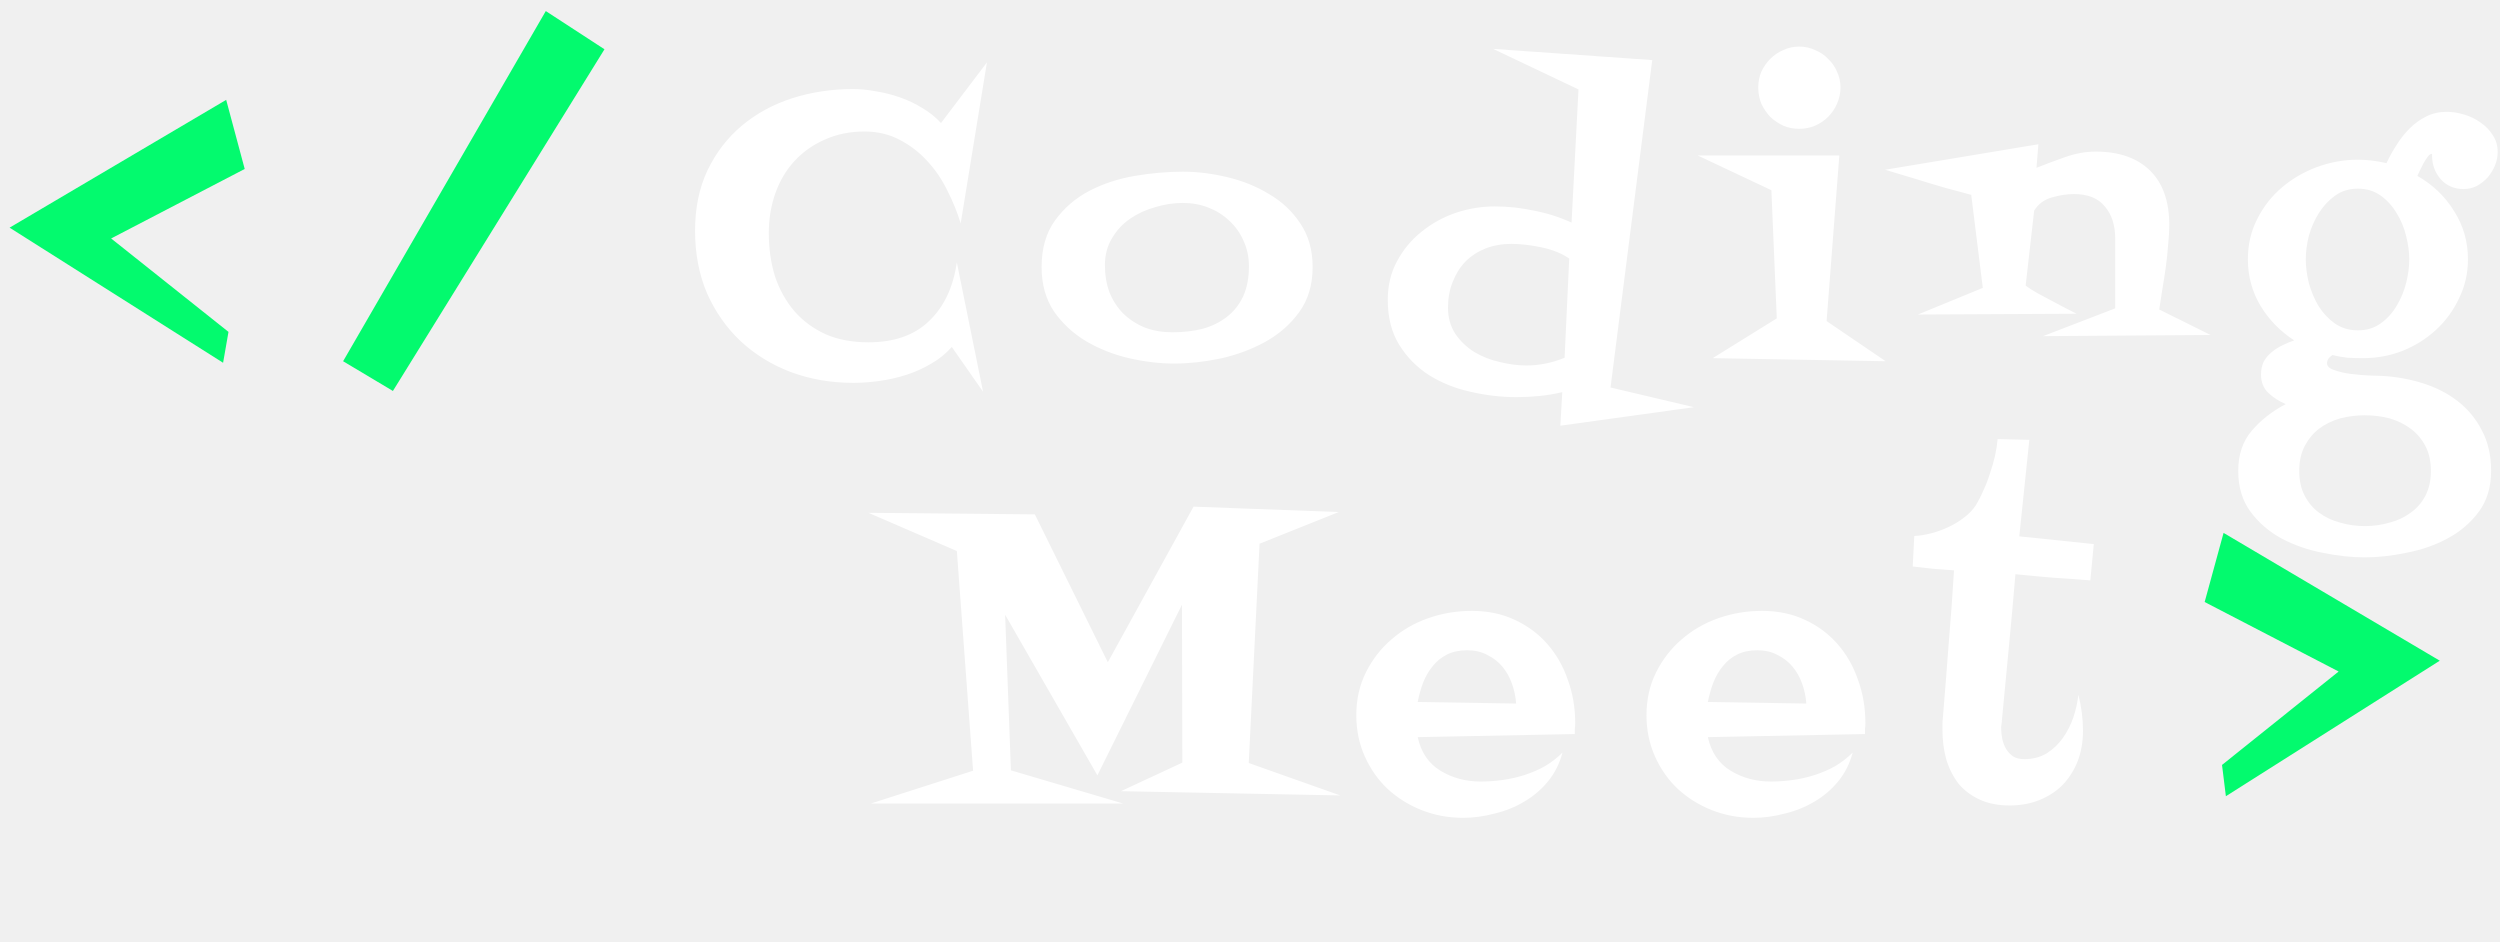
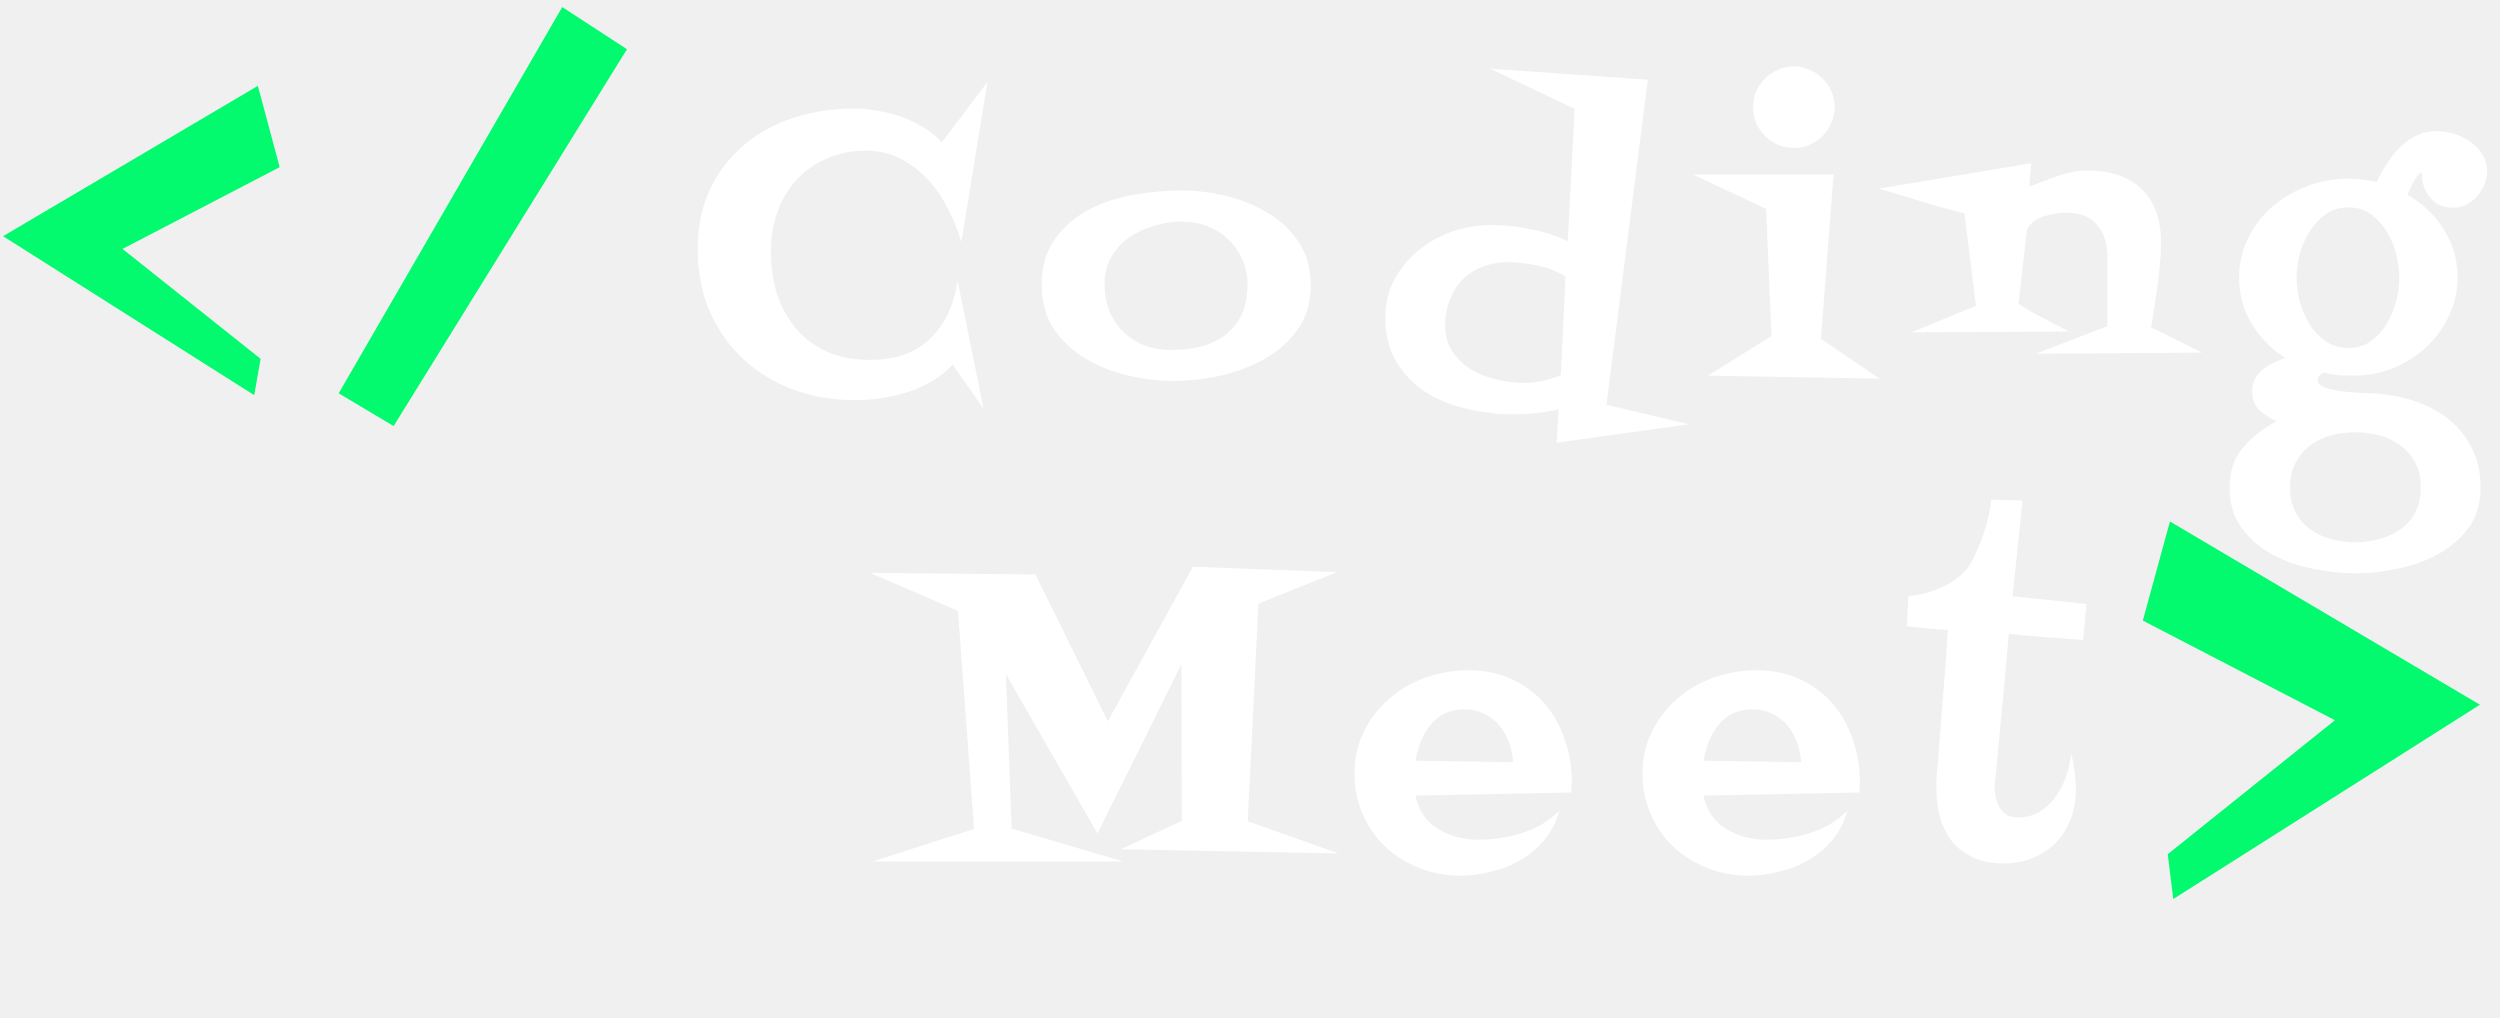
- <svg xmlns="http://www.w3.org/2000/svg" width="215" height="81" viewBox="0 0 215 81" fill="none">
-   <path d="M84.876 5.367L82.619 19.213C82.331 18.261 81.944 17.309 81.457 16.357C80.992 15.406 80.416 14.565 79.73 13.834C79.044 13.081 78.247 12.473 77.339 12.008C76.454 11.543 75.458 11.31 74.351 11.31C73.089 11.31 71.949 11.543 70.931 12.008C69.913 12.45 69.039 13.07 68.308 13.867C67.6 14.642 67.058 15.56 66.681 16.623C66.305 17.686 66.117 18.826 66.117 20.043C66.117 21.371 66.294 22.611 66.648 23.762C67.024 24.891 67.578 25.887 68.308 26.75C69.039 27.591 69.935 28.255 70.998 28.742C72.06 29.207 73.289 29.439 74.683 29.439C76.897 29.439 78.634 28.831 79.896 27.613C81.18 26.396 81.977 24.713 82.287 22.566L84.544 33.69L81.855 29.838C81.346 30.413 80.759 30.889 80.095 31.266C79.431 31.664 78.723 31.985 77.97 32.228C77.218 32.472 76.443 32.649 75.646 32.76C74.871 32.87 74.119 32.926 73.388 32.926C71.462 32.926 69.669 32.616 68.009 31.996C66.371 31.376 64.933 30.491 63.693 29.34C62.475 28.189 61.513 26.816 60.804 25.223C60.118 23.607 59.775 21.814 59.775 19.844C59.775 17.896 60.129 16.169 60.837 14.664C61.568 13.137 62.553 11.853 63.792 10.812C65.032 9.772 66.471 8.986 68.109 8.455C69.769 7.924 71.518 7.658 73.355 7.658C73.997 7.658 74.661 7.725 75.347 7.857C76.055 7.968 76.753 8.145 77.439 8.389C78.125 8.632 78.767 8.942 79.365 9.318C79.962 9.673 80.483 10.093 80.925 10.58L84.876 5.367ZM112.887 22.965C112.887 24.492 112.499 25.787 111.725 26.85C110.972 27.89 109.998 28.742 108.803 29.406C107.629 30.048 106.346 30.524 104.951 30.834C103.557 31.122 102.228 31.266 100.967 31.266C99.727 31.266 98.432 31.111 97.082 30.801C95.754 30.491 94.525 30.004 93.396 29.34C92.29 28.676 91.371 27.824 90.641 26.783C89.932 25.721 89.578 24.448 89.578 22.965C89.578 21.349 89.965 20.01 90.74 18.947C91.515 17.885 92.489 17.044 93.662 16.424C94.857 15.804 96.163 15.372 97.58 15.129C99.019 14.885 100.402 14.764 101.73 14.764C102.948 14.764 104.21 14.919 105.516 15.229C106.844 15.538 108.05 16.025 109.135 16.689C110.241 17.331 111.138 18.172 111.824 19.213C112.532 20.253 112.887 21.504 112.887 22.965ZM107.408 22.898C107.408 22.102 107.253 21.371 106.943 20.707C106.656 20.043 106.246 19.467 105.715 18.98C105.206 18.494 104.608 18.117 103.922 17.852C103.236 17.586 102.505 17.453 101.73 17.453C100.934 17.453 100.137 17.575 99.34 17.818C98.543 18.04 97.823 18.372 97.182 18.814C96.54 19.257 96.019 19.822 95.621 20.508C95.223 21.172 95.023 21.936 95.023 22.799C95.023 23.662 95.156 24.448 95.422 25.156C95.71 25.865 96.108 26.473 96.617 26.982C97.148 27.491 97.768 27.89 98.477 28.178C99.185 28.443 99.971 28.576 100.834 28.576C101.764 28.576 102.627 28.477 103.424 28.277C104.221 28.056 104.918 27.713 105.516 27.248C106.113 26.783 106.578 26.197 106.91 25.488C107.242 24.758 107.408 23.895 107.408 22.898ZM145.678 35.018L134.19 36.611L134.356 33.723C133.714 33.878 133.061 33.988 132.397 34.055C131.733 34.121 131.069 34.154 130.405 34.154C129.099 34.154 127.782 33.999 126.453 33.69C125.147 33.402 123.963 32.926 122.901 32.262C121.86 31.598 121.008 30.734 120.344 29.672C119.68 28.609 119.348 27.314 119.348 25.787C119.348 24.547 119.614 23.441 120.145 22.467C120.676 21.471 121.373 20.63 122.237 19.943C123.1 19.235 124.074 18.693 125.159 18.316C126.265 17.94 127.394 17.752 128.545 17.752C129.674 17.752 130.803 17.874 131.932 18.117C133.083 18.338 134.157 18.682 135.153 19.146L135.75 7.691L128.412 4.205L142.092 5.168L138.506 33.324L145.678 35.018ZM134.953 22.234C134.312 21.792 133.515 21.471 132.563 21.271C131.611 21.072 130.748 20.973 129.973 20.973C129.176 20.973 128.435 21.105 127.748 21.371C127.084 21.637 126.509 22.013 126.022 22.5C125.557 22.987 125.192 23.574 124.926 24.26C124.66 24.924 124.528 25.654 124.528 26.451C124.528 27.314 124.738 28.067 125.159 28.709C125.579 29.329 126.121 29.849 126.785 30.27C127.45 30.668 128.18 30.956 128.977 31.133C129.774 31.332 130.537 31.432 131.268 31.432C132.375 31.432 133.47 31.21 134.555 30.768L134.953 22.234ZM158.282 7.525C158.282 8.012 158.182 8.477 157.983 8.92C157.806 9.34 157.551 9.717 157.219 10.049C156.91 10.359 156.533 10.613 156.091 10.812C155.67 10.99 155.216 11.078 154.729 11.078C154.242 11.078 153.788 10.99 153.368 10.812C152.947 10.613 152.571 10.359 152.239 10.049C151.929 9.717 151.675 9.34 151.475 8.92C151.298 8.477 151.21 8.012 151.21 7.525C151.21 7.038 151.298 6.585 151.475 6.164C151.675 5.743 151.929 5.378 152.239 5.068C152.571 4.736 152.947 4.482 153.368 4.305C153.788 4.105 154.242 4.006 154.729 4.006C155.216 4.006 155.67 4.105 156.091 4.305C156.533 4.482 156.91 4.736 157.219 5.068C157.551 5.378 157.806 5.743 157.983 6.164C158.182 6.585 158.282 7.038 158.282 7.525ZM162.167 31.066L147.292 30.801L152.803 27.381L152.339 16.357L145.997 13.369H158.182L157.087 27.613L162.167 31.066ZM190.11 28.809L175.7 28.908L181.909 26.518V20.541C181.909 19.368 181.61 18.438 181.013 17.752C180.437 17.044 179.552 16.689 178.357 16.689C177.759 16.689 177.117 16.789 176.431 16.988C175.767 17.188 175.269 17.564 174.937 18.117L174.206 24.559C174.428 24.736 174.771 24.957 175.235 25.223C175.722 25.488 176.22 25.754 176.73 26.02C177.305 26.329 177.925 26.65 178.589 26.982L164.942 27.049L170.521 24.758L169.525 16.756C168.883 16.579 168.141 16.38 167.3 16.158C166.459 15.915 165.651 15.671 164.876 15.428C163.991 15.162 163.072 14.885 162.12 14.598L175.302 12.406L175.136 14.432C175.911 14.122 176.741 13.812 177.626 13.502C178.512 13.192 179.375 13.037 180.216 13.037C182.23 13.037 183.791 13.579 184.898 14.664C186.004 15.749 186.558 17.309 186.558 19.346C186.558 19.855 186.525 20.43 186.458 21.072C186.414 21.692 186.347 22.323 186.259 22.965C186.17 23.607 186.071 24.249 185.96 24.891C185.872 25.51 185.783 26.086 185.694 26.617L190.11 28.809ZM214.8 13.07C214.8 13.469 214.723 13.856 214.568 14.232C214.413 14.609 214.203 14.952 213.937 15.262C213.671 15.55 213.362 15.793 213.007 15.992C212.653 16.169 212.277 16.258 211.878 16.258C211.059 16.258 210.395 15.97 209.886 15.395C209.399 14.819 209.156 14.144 209.156 13.369V13.236C209.045 13.214 208.923 13.292 208.791 13.469C208.68 13.624 208.558 13.812 208.425 14.033C208.315 14.255 208.204 14.476 208.093 14.697C208.005 14.896 207.938 15.04 207.894 15.129C209.222 15.882 210.274 16.889 211.048 18.15C211.845 19.39 212.244 20.773 212.244 22.301C212.244 23.496 211.989 24.614 211.48 25.654C210.993 26.695 210.329 27.602 209.488 28.377C208.669 29.13 207.717 29.727 206.632 30.17C205.548 30.59 204.419 30.801 203.246 30.801C202.803 30.801 202.36 30.79 201.917 30.768C201.475 30.723 201.032 30.646 200.589 30.535C200.279 30.734 200.125 30.967 200.125 31.232C200.125 31.498 200.335 31.697 200.755 31.83C201.198 31.985 201.685 32.096 202.216 32.162C202.77 32.228 203.301 32.273 203.81 32.295C204.341 32.317 204.695 32.328 204.873 32.328C206.068 32.395 207.23 32.605 208.359 32.959C209.488 33.313 210.484 33.822 211.347 34.486C212.233 35.172 212.93 36.014 213.439 37.01C213.97 38.006 214.236 39.168 214.236 40.496C214.236 41.891 213.882 43.064 213.173 44.016C212.465 44.967 211.569 45.731 210.484 46.307C209.421 46.882 208.248 47.292 206.964 47.535C205.703 47.801 204.507 47.934 203.378 47.934C202.227 47.934 201.01 47.801 199.726 47.535C198.464 47.292 197.291 46.882 196.207 46.307C195.144 45.731 194.259 44.967 193.55 44.016C192.842 43.064 192.488 41.891 192.488 40.496C192.488 39.102 192.875 37.95 193.65 37.043C194.425 36.135 195.399 35.372 196.572 34.752C195.996 34.508 195.498 34.188 195.078 33.789C194.657 33.391 194.447 32.859 194.447 32.195C194.447 31.797 194.524 31.432 194.679 31.1C194.856 30.79 195.078 30.524 195.343 30.303C195.631 30.059 195.941 29.86 196.273 29.705C196.627 29.528 196.97 29.384 197.302 29.273C196.107 28.499 195.144 27.514 194.414 26.318C193.683 25.101 193.318 23.762 193.318 22.301C193.318 21.039 193.584 19.888 194.115 18.848C194.646 17.785 195.354 16.878 196.24 16.125C197.125 15.372 198.132 14.786 199.261 14.365C200.412 13.945 201.585 13.734 202.781 13.734C203.578 13.734 204.397 13.834 205.238 14.033C205.481 13.502 205.769 12.982 206.101 12.473C206.433 11.941 206.809 11.466 207.23 11.045C207.651 10.624 208.126 10.281 208.658 10.016C209.189 9.75 209.776 9.617 210.417 9.617C210.904 9.617 211.403 9.695 211.912 9.85C212.443 10.005 212.919 10.237 213.339 10.547C213.76 10.835 214.103 11.189 214.369 11.609C214.656 12.03 214.8 12.517 214.8 13.07ZM207.197 22.301C207.197 21.681 207.108 21.017 206.931 20.309C206.754 19.578 206.477 18.914 206.101 18.316C205.747 17.719 205.293 17.221 204.74 16.822C204.186 16.424 203.533 16.225 202.781 16.225C202.028 16.225 201.375 16.424 200.822 16.822C200.268 17.221 199.804 17.719 199.427 18.316C199.051 18.914 198.763 19.567 198.564 20.275C198.387 20.984 198.298 21.659 198.298 22.301C198.298 22.943 198.387 23.629 198.564 24.359C198.763 25.068 199.04 25.721 199.394 26.318C199.77 26.916 200.235 27.414 200.789 27.812C201.364 28.211 202.028 28.41 202.781 28.41C203.533 28.41 204.186 28.211 204.74 27.812C205.293 27.414 205.747 26.916 206.101 26.318C206.477 25.699 206.754 25.035 206.931 24.326C207.108 23.618 207.197 22.943 207.197 22.301ZM209.056 40.496C209.056 39.677 208.901 38.969 208.591 38.371C208.281 37.773 207.861 37.275 207.33 36.877C206.798 36.478 206.19 36.18 205.503 35.98C204.817 35.803 204.109 35.715 203.378 35.715C202.648 35.715 201.94 35.803 201.253 35.98C200.567 36.18 199.959 36.478 199.427 36.877C198.918 37.275 198.509 37.773 198.199 38.371C197.889 38.969 197.734 39.677 197.734 40.496C197.734 41.315 197.889 42.023 198.199 42.621C198.509 43.219 198.918 43.706 199.427 44.082C199.959 44.48 200.567 44.768 201.253 44.945C201.94 45.145 202.648 45.244 203.378 45.244C204.109 45.244 204.817 45.145 205.503 44.945C206.19 44.768 206.798 44.48 207.33 44.082C207.861 43.706 208.281 43.219 208.591 42.621C208.901 42.023 209.056 41.315 209.056 40.496Z" fill="white" />
-   <path d="M115.261 68.407L96.402 68.042L101.681 65.585L101.648 52.005L94.376 66.681L86.441 52.868L86.939 66.249L96.601 69.105H74.886L83.685 66.282L82.29 47.39L74.687 44.103L88.997 44.236L95.273 56.952L102.644 43.572L115.128 44.036L108.322 46.759L107.392 65.618L115.261 68.407ZM135.468 62.199C135.468 62.353 135.457 62.508 135.435 62.663C135.435 62.818 135.435 62.973 135.435 63.128L121.922 63.394C122.209 64.7 122.862 65.663 123.88 66.282C124.899 66.902 126.05 67.212 127.334 67.212C127.953 67.212 128.584 67.168 129.226 67.079C129.868 66.991 130.499 66.847 131.119 66.648C131.739 66.448 132.325 66.194 132.879 65.884C133.432 65.552 133.93 65.165 134.373 64.722C134.129 65.652 133.72 66.471 133.144 67.179C132.569 67.887 131.882 68.474 131.086 68.939C130.311 69.404 129.459 69.747 128.529 69.968C127.621 70.212 126.714 70.333 125.806 70.333C124.567 70.333 123.382 70.112 122.254 69.669C121.147 69.227 120.173 68.618 119.332 67.843C118.513 67.068 117.86 66.139 117.373 65.054C116.886 63.969 116.642 62.785 116.642 61.501C116.642 60.151 116.919 58.922 117.472 57.816C118.026 56.709 118.756 55.768 119.664 54.993C120.571 54.197 121.623 53.588 122.818 53.167C124.013 52.747 125.264 52.536 126.57 52.536C127.942 52.536 129.171 52.791 130.255 53.3C131.362 53.809 132.303 54.506 133.078 55.392C133.852 56.277 134.439 57.307 134.838 58.48C135.258 59.631 135.468 60.87 135.468 62.199ZM130.388 60.505C130.344 59.907 130.222 59.332 130.023 58.779C129.824 58.225 129.547 57.738 129.193 57.318C128.839 56.897 128.407 56.565 127.898 56.322C127.411 56.056 126.836 55.923 126.172 55.923C125.507 55.923 124.932 56.045 124.445 56.288C123.958 56.532 123.548 56.864 123.216 57.284C122.884 57.683 122.608 58.159 122.386 58.712C122.187 59.243 122.032 59.797 121.922 60.372L130.388 60.505ZM160.424 62.199C160.424 62.353 160.413 62.508 160.391 62.663C160.391 62.818 160.391 62.973 160.391 63.128L146.877 63.394C147.165 64.7 147.818 65.663 148.836 66.282C149.854 66.902 151.005 67.212 152.289 67.212C152.909 67.212 153.54 67.168 154.182 67.079C154.824 66.991 155.454 66.847 156.074 66.648C156.694 66.448 157.281 66.194 157.834 65.884C158.387 65.552 158.885 65.165 159.328 64.722C159.085 65.652 158.675 66.471 158.1 67.179C157.524 67.887 156.838 68.474 156.041 68.939C155.266 69.404 154.414 69.747 153.484 69.968C152.577 70.212 151.669 70.333 150.762 70.333C149.522 70.333 148.338 70.112 147.209 69.669C146.102 69.227 145.128 68.618 144.287 67.843C143.468 67.068 142.815 66.139 142.328 65.054C141.841 63.969 141.598 62.785 141.598 61.501C141.598 60.151 141.874 58.922 142.428 57.816C142.981 56.709 143.712 55.768 144.619 54.993C145.527 54.197 146.578 53.588 147.773 53.167C148.969 52.747 150.219 52.536 151.525 52.536C152.898 52.536 154.126 52.791 155.211 53.3C156.318 53.809 157.258 54.506 158.033 55.392C158.808 56.277 159.395 57.307 159.793 58.48C160.214 59.631 160.424 60.87 160.424 62.199ZM155.344 60.505C155.3 59.907 155.178 59.332 154.979 58.779C154.779 58.225 154.503 57.738 154.148 57.318C153.794 56.897 153.363 56.565 152.854 56.322C152.367 56.056 151.791 55.923 151.127 55.923C150.463 55.923 149.887 56.045 149.4 56.288C148.913 56.532 148.504 56.864 148.172 57.284C147.84 57.683 147.563 58.159 147.342 58.712C147.143 59.243 146.988 59.797 146.877 60.372L155.344 60.505ZM180.067 46.792L179.768 49.913C178.683 49.825 177.61 49.747 176.547 49.681C175.485 49.592 174.411 49.493 173.327 49.382C173.15 51.485 172.961 53.577 172.762 55.657C172.563 57.738 172.364 59.83 172.164 61.933C172.164 62.044 172.153 62.154 172.131 62.265C172.109 62.376 172.098 62.486 172.098 62.597C172.098 62.907 172.131 63.228 172.198 63.56C172.264 63.87 172.375 64.157 172.53 64.423C172.685 64.667 172.884 64.877 173.127 65.054C173.393 65.209 173.714 65.286 174.09 65.286C174.821 65.286 175.463 65.12 176.016 64.788C176.569 64.434 177.034 63.992 177.411 63.46C177.787 62.929 178.086 62.342 178.307 61.7C178.528 61.036 178.672 60.383 178.739 59.742C179.004 60.782 179.137 61.811 179.137 62.829C179.137 63.803 178.982 64.689 178.672 65.486C178.362 66.26 177.931 66.936 177.377 67.511C176.824 68.064 176.16 68.496 175.385 68.806C174.61 69.116 173.758 69.271 172.829 69.271C171.855 69.271 171.002 69.105 170.272 68.773C169.541 68.441 168.933 67.987 168.446 67.411C167.981 66.814 167.627 66.117 167.383 65.32C167.162 64.523 167.051 63.67 167.051 62.763C167.051 62.586 167.051 62.42 167.051 62.265C167.051 62.11 167.062 61.944 167.084 61.767C167.261 59.62 167.428 57.506 167.582 55.425C167.76 53.322 167.914 51.197 168.047 49.05C167.45 49.006 166.852 48.962 166.254 48.917C165.679 48.851 165.092 48.784 164.495 48.718L164.627 46.095C165.092 46.073 165.579 45.995 166.088 45.862C166.597 45.73 167.084 45.553 167.549 45.331C168.036 45.11 168.479 44.844 168.877 44.534C169.298 44.224 169.641 43.87 169.907 43.472C170.15 43.074 170.372 42.642 170.571 42.177C170.792 41.712 170.98 41.225 171.135 40.716C171.312 40.207 171.456 39.709 171.567 39.222C171.678 38.713 171.755 38.226 171.799 37.761L174.522 37.827L173.659 46.128L180.067 46.792Z" fill="white" />
-   <path d="M209.821 56.82L191.426 68.474L191.094 65.784L201.122 57.749L189.6 51.773L191.227 45.829L209.821 56.82Z" fill="#03FA6E" />
-   <path d="M51.985 4.238L33.79 33.623L29.507 31.066L46.938 0.951L51.985 4.238Z" fill="#03FA6E" />
-   <path d="M21.045 14.531L9.557 20.508L19.65 28.543L19.186 31.199L0.824 19.578L19.451 8.588L21.045 14.531Z" fill="#03FA6E" />
+ <svg xmlns="http://www.w3.org/2000/svg" width="172" height="70" viewBox="0 0 172 70" fill="none">
+   <path d="M67.936 5.645L66.143 16.64C65.915 15.884 65.607 15.128 65.221 14.372C64.851 13.616 64.394 12.948 63.849 12.368C63.305 11.771 62.672 11.287 61.951 10.918C61.248 10.549 60.457 10.364 59.578 10.364C58.576 10.364 57.671 10.549 56.862 10.918C56.054 11.27 55.359 11.762 54.779 12.395C54.217 13.01 53.786 13.739 53.487 14.583C53.188 15.427 53.039 16.332 53.039 17.299C53.039 18.354 53.18 19.338 53.461 20.252C53.76 21.148 54.199 21.939 54.779 22.625C55.359 23.293 56.071 23.82 56.915 24.207C57.759 24.576 58.734 24.761 59.842 24.761C61.599 24.761 62.979 24.277 63.981 23.311C65.001 22.344 65.634 21.008 65.88 19.303L67.673 28.136L65.537 25.077C65.133 25.534 64.667 25.912 64.139 26.211C63.612 26.527 63.05 26.782 62.452 26.976C61.854 27.169 61.239 27.31 60.606 27.398C59.991 27.485 59.393 27.529 58.813 27.529C57.284 27.529 55.86 27.283 54.542 26.791C53.241 26.299 52.099 25.596 51.114 24.682C50.147 23.768 49.383 22.678 48.82 21.412C48.275 20.129 48.003 18.705 48.003 17.141C48.003 15.594 48.284 14.223 48.847 13.027C49.427 11.815 50.209 10.795 51.193 9.969C52.178 9.143 53.32 8.519 54.621 8.097C55.939 7.675 57.328 7.464 58.787 7.464C59.297 7.464 59.824 7.517 60.369 7.622C60.931 7.71 61.485 7.851 62.03 8.044C62.575 8.237 63.085 8.483 63.559 8.782C64.034 9.063 64.447 9.397 64.799 9.784L67.936 5.645ZM90.18 19.619C90.18 20.832 89.872 21.86 89.257 22.704C88.659 23.53 87.886 24.207 86.937 24.734C86.005 25.244 84.985 25.622 83.878 25.868C82.771 26.097 81.716 26.211 80.714 26.211C79.73 26.211 78.701 26.088 77.629 25.842C76.574 25.596 75.599 25.209 74.702 24.682C73.823 24.154 73.094 23.477 72.514 22.651C71.951 21.808 71.67 20.797 71.67 19.619C71.67 18.336 71.978 17.273 72.593 16.429C73.208 15.585 73.981 14.917 74.913 14.425C75.862 13.933 76.9 13.59 78.025 13.396C79.167 13.203 80.266 13.106 81.32 13.106C82.287 13.106 83.289 13.229 84.326 13.476C85.381 13.722 86.339 14.108 87.2 14.636C88.079 15.146 88.791 15.813 89.336 16.64C89.898 17.466 90.18 18.459 90.18 19.619ZM85.829 19.566C85.829 18.934 85.706 18.354 85.46 17.826C85.231 17.299 84.906 16.842 84.484 16.455C84.08 16.068 83.606 15.77 83.061 15.559C82.516 15.348 81.936 15.242 81.32 15.242C80.688 15.242 80.055 15.339 79.422 15.532C78.789 15.708 78.218 15.972 77.708 16.323C77.198 16.675 76.785 17.123 76.469 17.668C76.152 18.195 75.994 18.802 75.994 19.487C75.994 20.173 76.1 20.797 76.311 21.359C76.539 21.922 76.856 22.405 77.26 22.81C77.682 23.214 78.174 23.53 78.736 23.759C79.299 23.97 79.923 24.075 80.609 24.075C81.347 24.075 82.032 23.996 82.665 23.838C83.298 23.662 83.852 23.39 84.326 23.02C84.801 22.651 85.17 22.186 85.434 21.623C85.697 21.043 85.829 20.357 85.829 19.566ZM116.22 29.19L107.097 30.456L107.229 28.162C106.719 28.285 106.2 28.373 105.673 28.426C105.146 28.479 104.618 28.505 104.091 28.505C103.054 28.505 102.008 28.382 100.953 28.136C99.916 27.907 98.976 27.529 98.132 27.002C97.306 26.475 96.629 25.789 96.102 24.945C95.575 24.102 95.311 23.073 95.311 21.86C95.311 20.876 95.522 19.997 95.944 19.224C96.365 18.433 96.919 17.765 97.605 17.22C98.29 16.657 99.064 16.227 99.925 15.928C100.804 15.629 101.7 15.479 102.615 15.479C103.511 15.479 104.408 15.576 105.304 15.77C106.218 15.945 107.071 16.218 107.862 16.587L108.336 7.49L102.509 4.722L113.372 5.486L110.525 27.846L116.22 29.19ZM107.703 19.039C107.194 18.688 106.561 18.433 105.805 18.274C105.049 18.116 104.364 18.037 103.748 18.037C103.116 18.037 102.527 18.143 101.982 18.354C101.454 18.564 100.997 18.863 100.611 19.25C100.241 19.637 99.951 20.102 99.74 20.648C99.53 21.175 99.424 21.755 99.424 22.388C99.424 23.073 99.591 23.671 99.925 24.181C100.259 24.673 100.69 25.086 101.217 25.42C101.744 25.736 102.324 25.965 102.957 26.105C103.59 26.264 104.197 26.343 104.777 26.343C105.656 26.343 106.526 26.167 107.387 25.815L107.703 19.039ZM126.229 7.358C126.229 7.745 126.15 8.114 125.992 8.466C125.851 8.8 125.649 9.099 125.385 9.362C125.139 9.608 124.84 9.811 124.489 9.969C124.155 10.109 123.794 10.18 123.408 10.18C123.021 10.18 122.661 10.109 122.327 9.969C121.993 9.811 121.694 9.608 121.43 9.362C121.184 9.099 120.982 8.8 120.824 8.466C120.683 8.114 120.613 7.745 120.613 7.358C120.613 6.972 120.683 6.611 120.824 6.277C120.982 5.943 121.184 5.653 121.43 5.407C121.694 5.144 121.993 4.941 122.327 4.801C122.661 4.643 123.021 4.563 123.408 4.563C123.794 4.563 124.155 4.643 124.489 4.801C124.84 4.941 125.139 5.144 125.385 5.407C125.649 5.653 125.851 5.943 125.992 6.277C126.15 6.611 126.229 6.972 126.229 7.358ZM129.314 26.053L117.501 25.842L121.878 23.126L121.509 14.372L116.473 11.999H126.15L125.28 23.311L129.314 26.053ZM151.505 24.26L140.061 24.339L144.992 22.44V17.694C144.992 16.763 144.755 16.024 144.28 15.479C143.823 14.917 143.12 14.636 142.171 14.636C141.696 14.636 141.186 14.715 140.641 14.873C140.114 15.031 139.718 15.33 139.455 15.77L138.875 20.885C139.05 21.025 139.323 21.201 139.692 21.412C140.079 21.623 140.474 21.834 140.879 22.045C141.336 22.291 141.828 22.546 142.355 22.81L131.518 22.862L135.948 21.043L135.157 14.688C134.647 14.548 134.058 14.39 133.39 14.214C132.722 14.021 132.081 13.827 131.466 13.634C130.762 13.423 130.033 13.203 129.277 12.975L139.745 11.234L139.613 12.843C140.228 12.597 140.887 12.351 141.591 12.104C142.294 11.858 142.979 11.735 143.647 11.735C145.247 11.735 146.486 12.166 147.365 13.027C148.244 13.889 148.683 15.128 148.683 16.745C148.683 17.149 148.657 17.606 148.604 18.116C148.569 18.608 148.516 19.109 148.446 19.619C148.376 20.129 148.297 20.639 148.209 21.148C148.138 21.641 148.068 22.098 147.998 22.52L151.505 24.26ZM171.111 11.762C171.111 12.078 171.05 12.386 170.927 12.685C170.804 12.983 170.637 13.256 170.426 13.502C170.215 13.73 169.969 13.924 169.687 14.082C169.406 14.223 169.107 14.293 168.791 14.293C168.141 14.293 167.613 14.065 167.209 13.607C166.822 13.15 166.629 12.614 166.629 11.999V11.894C166.541 11.876 166.444 11.938 166.339 12.078C166.251 12.201 166.154 12.351 166.049 12.526C165.961 12.702 165.873 12.878 165.785 13.054C165.715 13.212 165.662 13.326 165.627 13.396C166.682 13.994 167.516 14.794 168.132 15.796C168.765 16.78 169.081 17.879 169.081 19.092C169.081 20.041 168.879 20.929 168.474 21.755C168.088 22.581 167.56 23.302 166.892 23.917C166.242 24.515 165.486 24.989 164.625 25.341C163.764 25.675 162.867 25.842 161.935 25.842C161.584 25.842 161.232 25.833 160.881 25.815C160.529 25.78 160.178 25.719 159.826 25.631C159.58 25.789 159.457 25.974 159.457 26.185C159.457 26.395 159.624 26.554 159.958 26.659C160.309 26.782 160.696 26.87 161.118 26.923C161.558 26.976 161.979 27.011 162.384 27.028C162.806 27.046 163.087 27.055 163.227 27.055C164.177 27.107 165.099 27.274 165.996 27.556C166.892 27.837 167.683 28.241 168.369 28.769C169.072 29.314 169.626 29.981 170.03 30.773C170.452 31.564 170.663 32.486 170.663 33.541C170.663 34.648 170.382 35.58 169.819 36.336C169.257 37.092 168.545 37.698 167.683 38.155C166.84 38.612 165.908 38.938 164.889 39.131C163.887 39.342 162.937 39.447 162.041 39.447C161.127 39.447 160.16 39.342 159.141 39.131C158.139 38.938 157.207 38.612 156.346 38.155C155.502 37.698 154.799 37.092 154.236 36.336C153.674 35.58 153.392 34.648 153.392 33.541C153.392 32.434 153.7 31.52 154.315 30.799C154.931 30.078 155.704 29.472 156.636 28.98C156.179 28.786 155.783 28.531 155.449 28.215C155.115 27.898 154.948 27.477 154.948 26.949C154.948 26.633 155.01 26.343 155.133 26.079C155.273 25.833 155.449 25.622 155.66 25.446C155.889 25.253 156.135 25.095 156.398 24.972C156.68 24.831 156.952 24.717 157.216 24.629C156.266 24.014 155.502 23.231 154.922 22.282C154.342 21.315 154.052 20.252 154.052 19.092C154.052 18.09 154.263 17.176 154.684 16.35C155.106 15.506 155.669 14.785 156.372 14.188C157.075 13.59 157.875 13.124 158.771 12.79C159.685 12.456 160.617 12.289 161.566 12.289C162.199 12.289 162.849 12.368 163.517 12.526C163.711 12.104 163.939 11.691 164.203 11.287C164.467 10.865 164.766 10.487 165.099 10.153C165.433 9.819 165.811 9.547 166.233 9.336C166.655 9.125 167.121 9.02 167.631 9.02C168.017 9.02 168.413 9.081 168.817 9.204C169.239 9.327 169.617 9.512 169.951 9.758C170.285 9.986 170.558 10.268 170.768 10.602C170.997 10.935 171.111 11.322 171.111 11.762ZM165.073 19.092C165.073 18.6 165.003 18.072 164.862 17.51C164.722 16.93 164.502 16.402 164.203 15.928C163.922 15.453 163.561 15.058 163.122 14.741C162.683 14.425 162.164 14.267 161.566 14.267C160.969 14.267 160.45 14.425 160.011 14.741C159.571 15.058 159.202 15.453 158.903 15.928C158.604 16.402 158.376 16.921 158.218 17.483C158.077 18.046 158.007 18.582 158.007 19.092C158.007 19.602 158.077 20.146 158.218 20.727C158.376 21.289 158.596 21.808 158.877 22.282C159.176 22.757 159.545 23.152 159.984 23.469C160.441 23.785 160.969 23.943 161.566 23.943C162.164 23.943 162.683 23.785 163.122 23.469C163.561 23.152 163.922 22.757 164.203 22.282C164.502 21.79 164.722 21.263 164.862 20.7C165.003 20.138 165.073 19.602 165.073 19.092ZM166.55 33.541C166.55 32.891 166.427 32.328 166.181 31.854C165.934 31.379 165.6 30.983 165.179 30.667C164.757 30.351 164.273 30.113 163.728 29.955C163.183 29.814 162.621 29.744 162.041 29.744C161.461 29.744 160.898 29.814 160.353 29.955C159.808 30.113 159.325 30.351 158.903 30.667C158.499 30.983 158.174 31.379 157.928 31.854C157.682 32.328 157.558 32.891 157.558 33.541C157.558 34.191 157.682 34.754 157.928 35.228C158.174 35.703 158.499 36.09 158.903 36.389C159.325 36.705 159.808 36.934 160.353 37.074C160.898 37.232 161.461 37.312 162.041 37.312C162.621 37.312 163.183 37.232 163.728 37.074C164.273 36.934 164.757 36.705 165.179 36.389C165.6 36.09 165.934 35.703 166.181 35.228C166.427 34.754 166.55 34.191 166.55 33.541Z" fill="white" />
+   <path d="M92.092 58.718L77.115 58.428L81.308 56.477L81.281 45.693L75.507 57.347L69.205 46.378L69.601 57.004L77.274 59.272H60.029L67.017 57.031L65.909 42.028L59.871 39.417L71.236 39.523L76.219 49.621L82.072 38.995L91.987 39.364L86.581 41.527L85.843 56.503L92.092 58.718ZM108.139 53.787C108.139 53.91 108.13 54.033 108.113 54.157C108.113 54.279 108.113 54.403 108.113 54.526L97.381 54.737C97.61 55.774 98.128 56.538 98.937 57.031C99.746 57.523 100.66 57.769 101.679 57.769C102.171 57.769 102.672 57.734 103.182 57.663C103.692 57.593 104.193 57.479 104.685 57.321C105.177 57.162 105.643 56.96 106.082 56.714C106.522 56.45 106.917 56.143 107.269 55.791C107.076 56.529 106.75 57.18 106.293 57.742C105.836 58.305 105.291 58.771 104.659 59.14C104.043 59.509 103.367 59.782 102.628 59.957C101.908 60.151 101.187 60.247 100.466 60.247C99.482 60.247 98.541 60.072 97.645 59.72C96.766 59.368 95.993 58.885 95.325 58.27C94.674 57.654 94.156 56.916 93.769 56.055C93.382 55.194 93.189 54.253 93.189 53.234C93.189 52.161 93.409 51.186 93.848 50.307C94.287 49.428 94.868 48.681 95.588 48.066C96.309 47.433 97.144 46.95 98.093 46.615C99.042 46.282 100.036 46.114 101.073 46.114C102.162 46.114 103.138 46.317 103.999 46.721C104.878 47.125 105.625 47.679 106.241 48.382C106.856 49.085 107.322 49.903 107.638 50.834C107.972 51.748 108.139 52.733 108.139 53.787ZM104.105 52.443C104.07 51.968 103.973 51.511 103.815 51.072C103.657 50.632 103.437 50.245 103.156 49.911C102.874 49.577 102.532 49.314 102.127 49.12C101.741 48.909 101.284 48.804 100.756 48.804C100.229 48.804 99.772 48.901 99.385 49.094C98.998 49.287 98.673 49.551 98.409 49.885C98.146 50.201 97.926 50.579 97.75 51.019C97.592 51.441 97.469 51.88 97.381 52.337L104.105 52.443ZM127.957 53.787C127.957 53.91 127.948 54.033 127.93 54.157C127.93 54.279 127.93 54.403 127.93 54.526L117.199 54.737C117.427 55.774 117.946 56.538 118.754 57.031C119.563 57.523 120.477 57.769 121.497 57.769C121.989 57.769 122.49 57.734 123 57.663C123.509 57.593 124.01 57.479 124.503 57.321C124.995 57.162 125.461 56.96 125.9 56.714C126.339 56.45 126.735 56.143 127.086 55.791C126.893 56.529 126.568 57.18 126.111 57.742C125.654 58.305 125.109 58.771 124.476 59.14C123.861 59.509 123.184 59.782 122.446 59.957C121.725 60.151 121.004 60.247 120.284 60.247C119.299 60.247 118.359 60.072 117.462 59.72C116.584 59.368 115.81 58.885 115.142 58.27C114.492 57.654 113.973 56.916 113.586 56.055C113.2 55.194 113.006 54.253 113.006 53.234C113.006 52.161 113.226 51.186 113.666 50.307C114.105 49.428 114.685 48.681 115.406 48.066C116.127 47.433 116.961 46.95 117.911 46.615C118.86 46.282 119.853 46.114 120.89 46.114C121.98 46.114 122.956 46.317 123.817 46.721C124.696 47.125 125.443 47.679 126.058 48.382C126.673 49.085 127.139 49.903 127.456 50.834C127.79 51.748 127.957 52.733 127.957 53.787ZM123.922 52.443C123.887 51.968 123.791 51.511 123.632 51.072C123.474 50.632 123.254 50.245 122.973 49.911C122.692 49.577 122.349 49.314 121.945 49.12C121.558 48.909 121.101 48.804 120.574 48.804C120.046 48.804 119.589 48.901 119.203 49.094C118.816 49.287 118.491 49.551 118.227 49.885C117.963 50.201 117.744 50.579 117.568 51.019C117.41 51.441 117.287 51.88 117.199 52.337L123.922 52.443ZM143.555 41.553L143.318 44.032C142.457 43.961 141.604 43.9 140.761 43.847C139.917 43.777 139.064 43.697 138.203 43.61C138.062 45.279 137.913 46.941 137.755 48.593C137.596 50.245 137.438 51.907 137.28 53.576C137.28 53.664 137.271 53.752 137.254 53.84C137.236 53.928 137.227 54.016 137.227 54.104C137.227 54.35 137.254 54.605 137.306 54.868C137.359 55.114 137.447 55.343 137.57 55.554C137.693 55.747 137.851 55.914 138.045 56.055C138.256 56.178 138.511 56.239 138.809 56.239C139.389 56.239 139.899 56.108 140.339 55.844C140.778 55.563 141.147 55.211 141.446 54.789C141.745 54.367 141.982 53.902 142.158 53.392C142.334 52.864 142.448 52.346 142.501 51.836C142.712 52.662 142.817 53.48 142.817 54.288C142.817 55.062 142.694 55.765 142.448 56.398C142.202 57.013 141.859 57.549 141.42 58.006C140.98 58.446 140.453 58.788 139.838 59.034C139.222 59.281 138.546 59.404 137.807 59.404C137.034 59.404 136.357 59.272 135.777 59.008C135.197 58.744 134.714 58.384 134.327 57.927C133.958 57.452 133.677 56.899 133.483 56.266C133.307 55.633 133.22 54.956 133.22 54.236C133.22 54.095 133.22 53.963 133.22 53.84C133.22 53.717 133.228 53.585 133.246 53.445C133.387 51.739 133.518 50.061 133.641 48.408C133.782 46.739 133.905 45.051 134.011 43.346C133.536 43.311 133.061 43.276 132.587 43.24C132.13 43.188 131.664 43.135 131.189 43.082L131.295 40.999C131.664 40.982 132.051 40.92 132.455 40.815C132.859 40.709 133.246 40.569 133.615 40.393C134.002 40.217 134.353 40.006 134.67 39.76C135.004 39.514 135.276 39.233 135.487 38.916C135.68 38.6 135.856 38.257 136.014 37.888C136.19 37.519 136.34 37.132 136.463 36.728C136.603 36.324 136.718 35.928 136.805 35.541C136.893 35.137 136.955 34.75 136.99 34.381L139.152 34.434L138.467 41.026L143.555 41.553Z" fill="white" />
+   <path d="M170.62 48.485L149.521 61.853L149.14 58.768L160.642 49.551L147.426 42.696L149.292 35.878L170.62 48.485Z" fill="#03FA6E" />
+   <path d="M43.135 3.387L27.08 29.314L23.301 27.059L38.682 0.486L43.135 3.387Z" fill="#03FA6E" />
+   <path d="M19.241 11.5L8.429 17.125L17.929 24.688L17.491 27.188L0.21 16.25L17.741 5.906L19.241 11.5Z" fill="#03FA6E" />
</svg>
